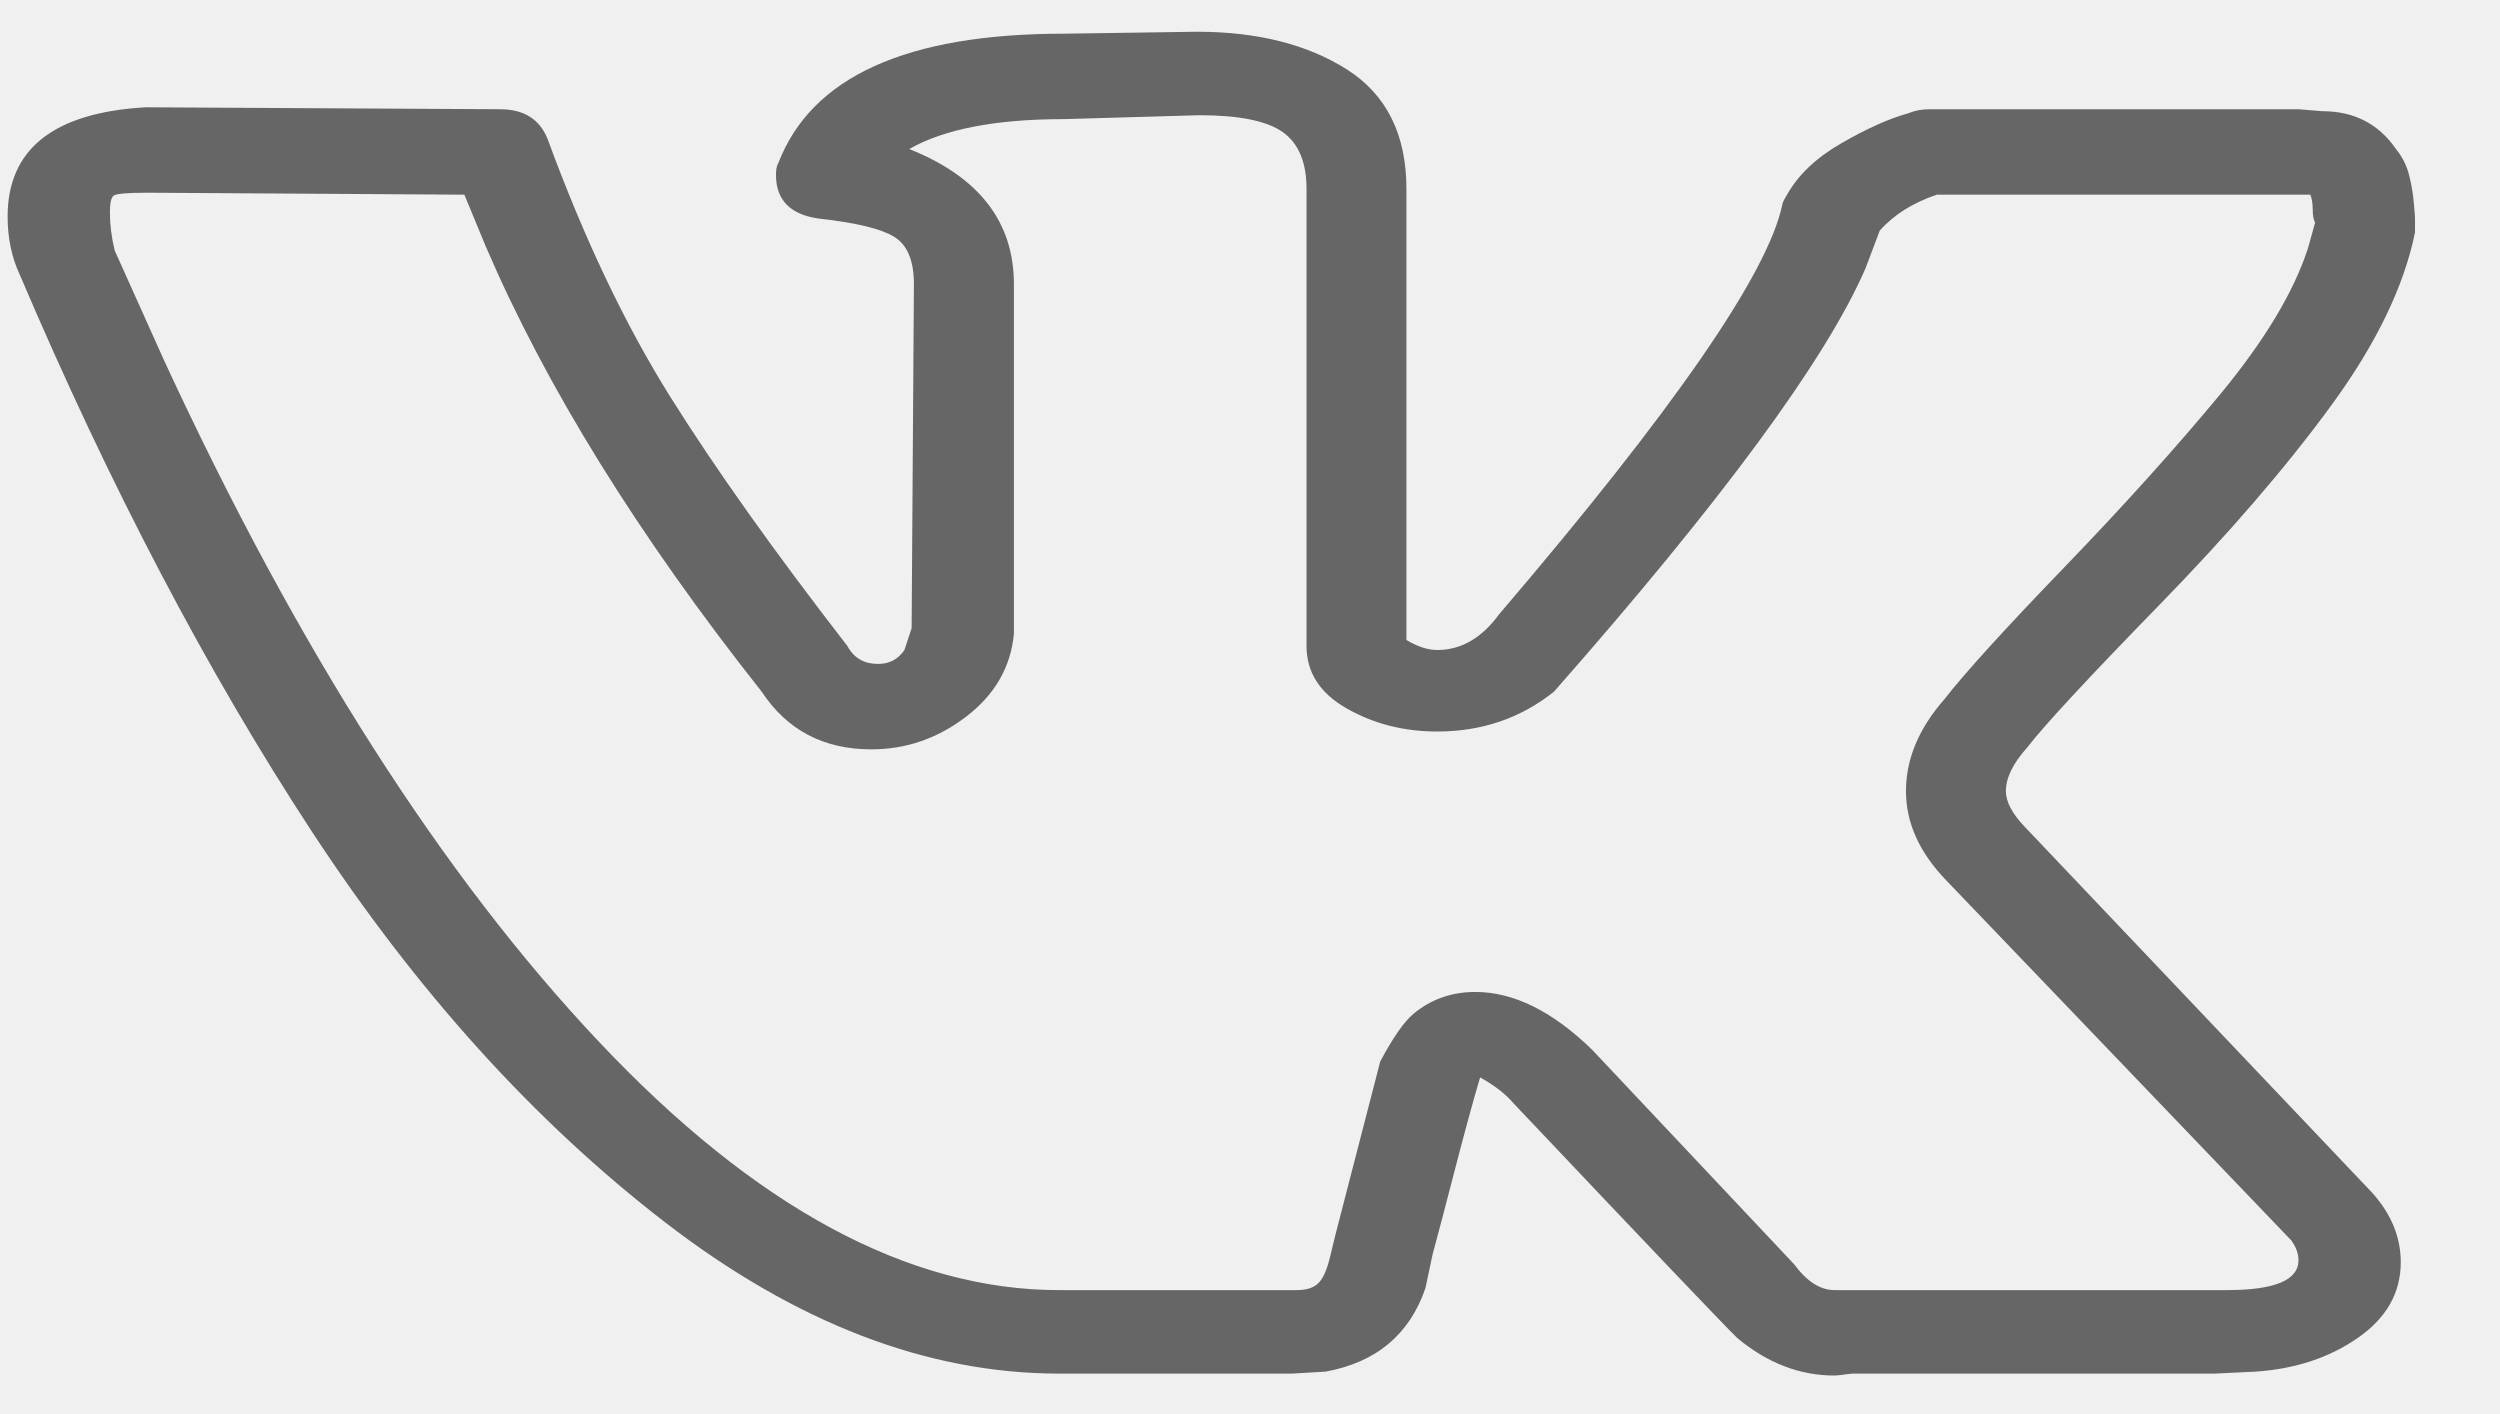
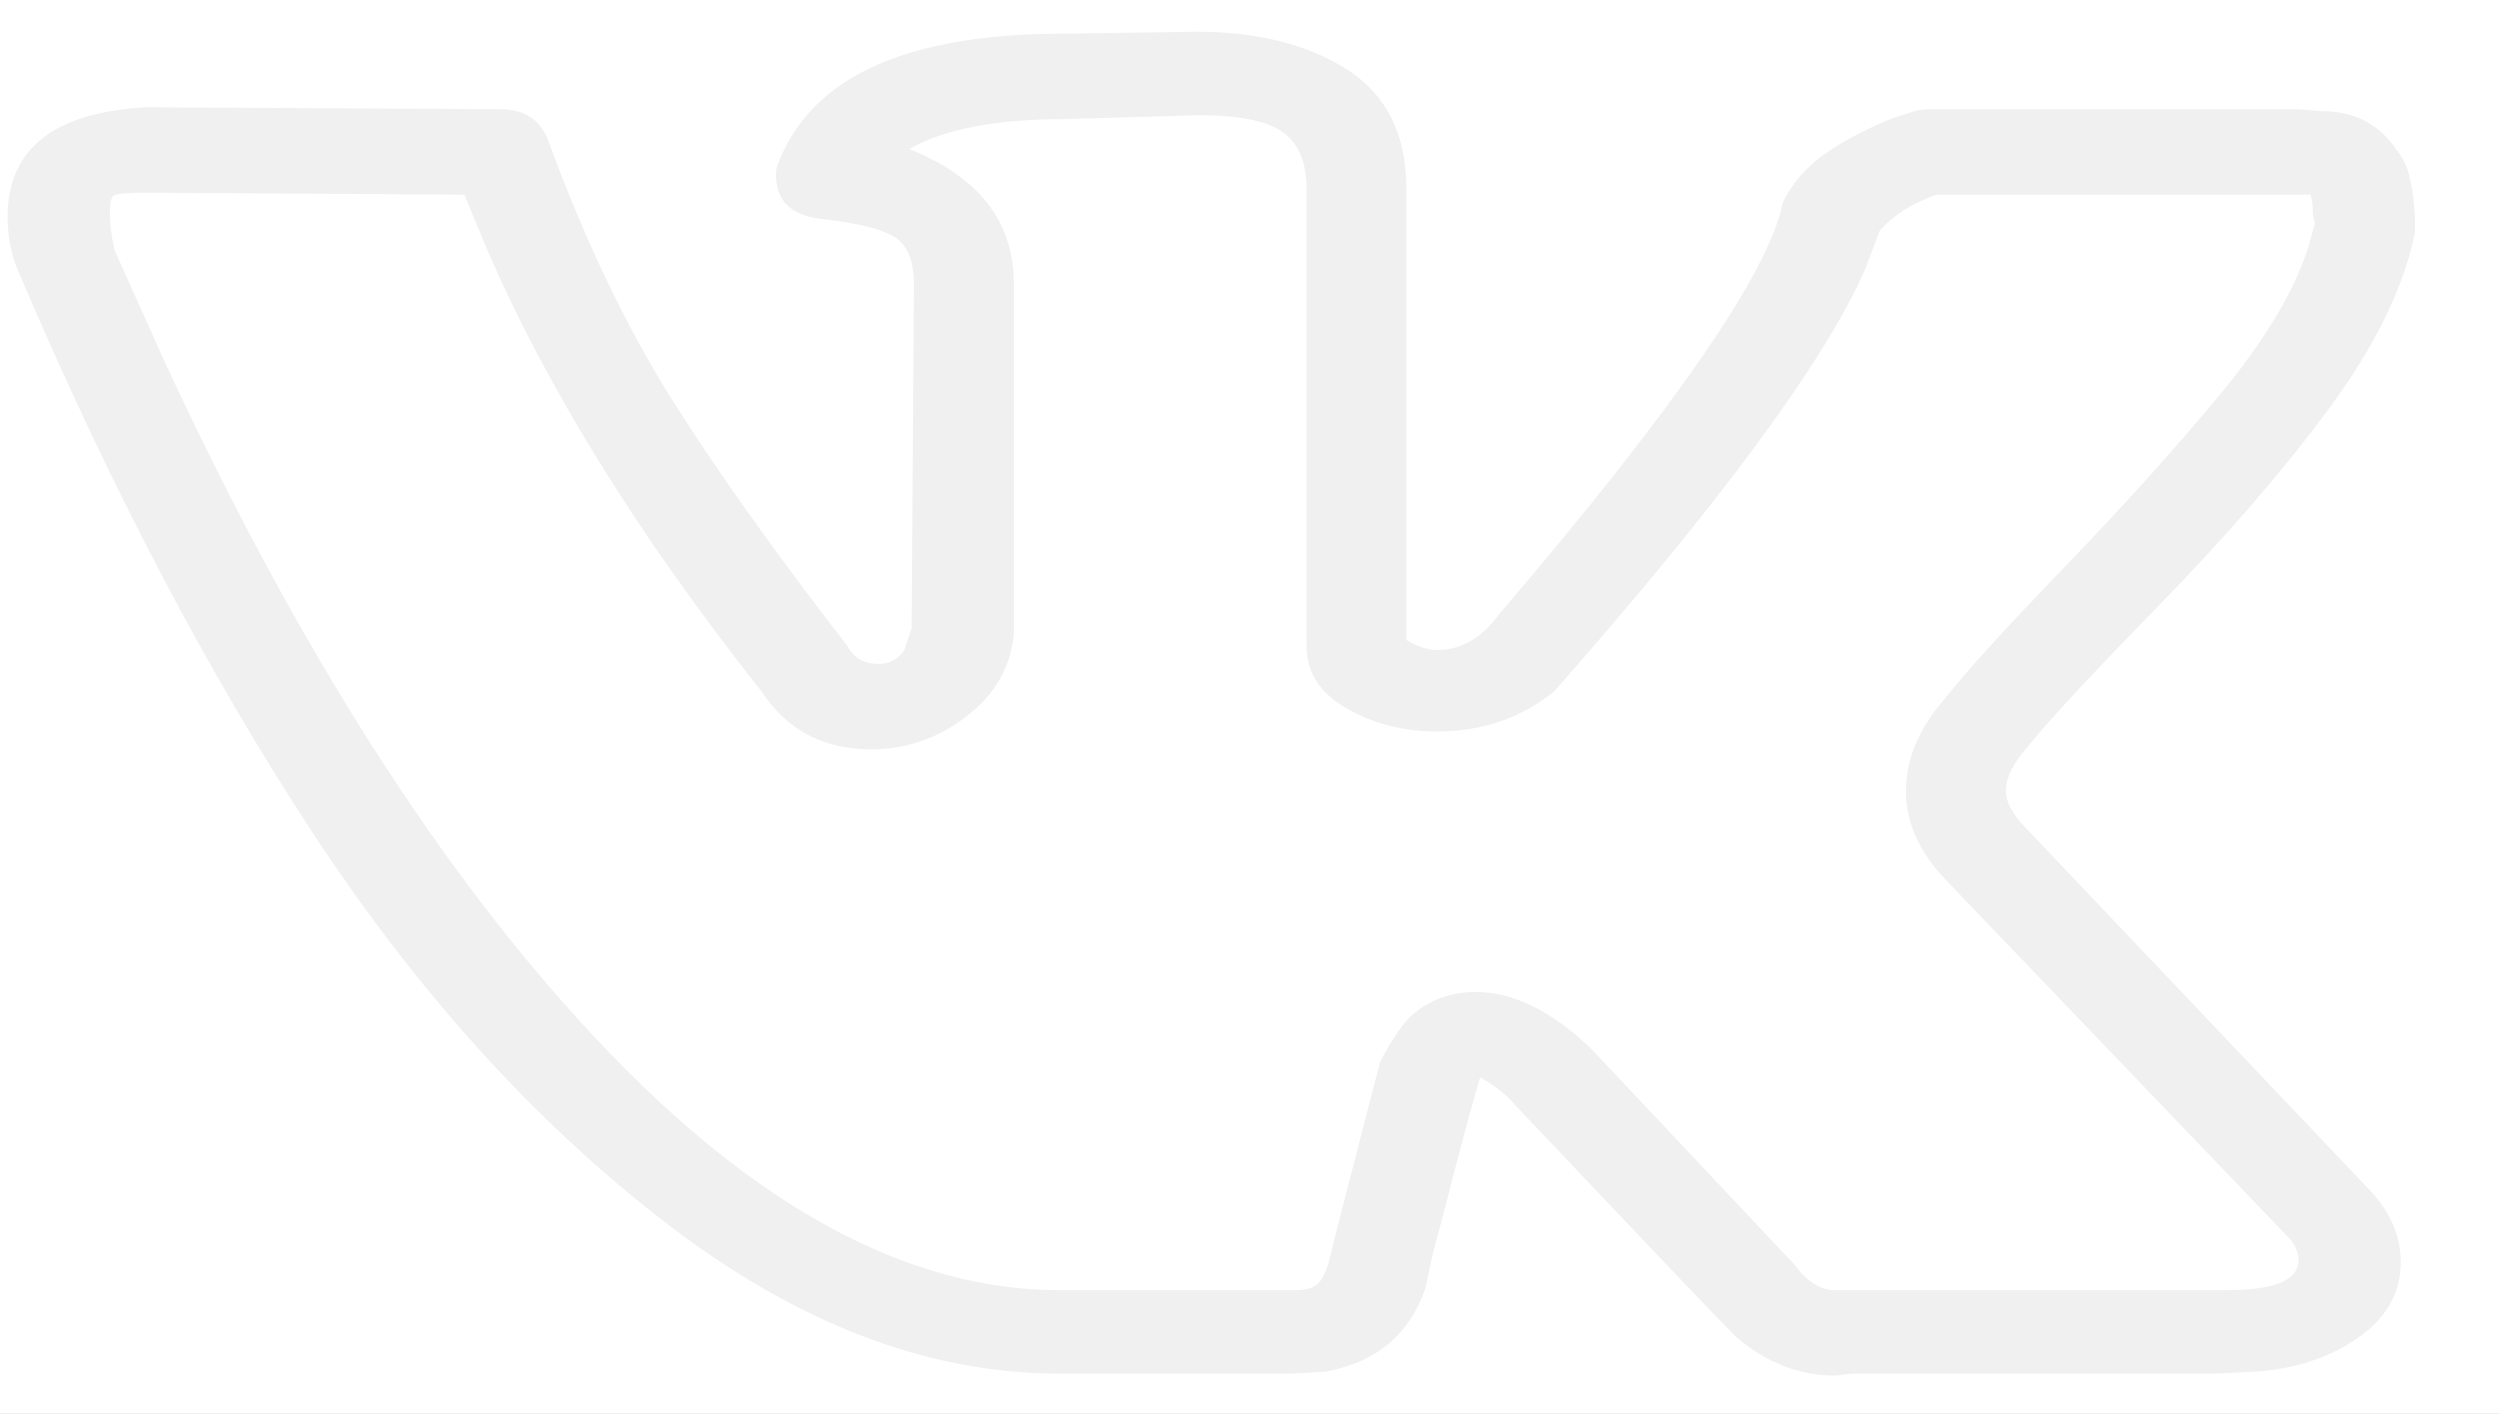
- <svg xmlns="http://www.w3.org/2000/svg" width="23" height="13" viewBox="0 0 23 13" fill="none">
-   <path d="M0.07 1.993C0.07 1.371 0.493 1.036 1.339 0.987L4.6 1.005C4.819 1.005 4.965 1.096 5.038 1.279C5.374 2.194 5.749 2.983 6.165 3.648C6.581 4.312 7.125 5.077 7.796 5.943C7.854 6.053 7.949 6.108 8.08 6.108C8.182 6.108 8.263 6.065 8.321 5.98L8.387 5.779L8.408 2.615C8.408 2.395 8.346 2.249 8.222 2.176C8.098 2.102 7.869 2.048 7.533 2.011C7.27 1.974 7.139 1.84 7.139 1.609C7.139 1.56 7.146 1.523 7.161 1.499C7.467 0.706 8.343 0.31 9.787 0.31L11.013 0.292C11.567 0.292 12.027 0.408 12.392 0.639C12.756 0.871 12.939 1.237 12.939 1.737V5.888C13.041 5.949 13.136 5.98 13.223 5.98C13.442 5.98 13.632 5.87 13.792 5.651C15.397 3.773 16.265 2.517 16.397 1.883C16.397 1.871 16.411 1.84 16.441 1.791C16.543 1.609 16.71 1.45 16.944 1.316C17.177 1.182 17.381 1.09 17.557 1.042C17.615 1.017 17.681 1.005 17.754 1.005H21.146L21.365 1.023C21.657 1.023 21.883 1.139 22.043 1.371C22.102 1.444 22.142 1.523 22.163 1.609C22.185 1.694 22.2 1.779 22.207 1.865C22.215 1.95 22.218 1.999 22.218 2.011V2.139C22.116 2.639 21.857 3.172 21.441 3.739C21.026 4.306 20.497 4.919 19.855 5.577C19.213 6.236 18.811 6.669 18.651 6.876C18.52 7.022 18.454 7.156 18.454 7.278C18.454 7.376 18.512 7.486 18.629 7.608L21.824 10.973C21.999 11.168 22.087 11.381 22.087 11.613C22.087 11.893 21.956 12.125 21.693 12.308C21.43 12.491 21.117 12.594 20.752 12.619L20.38 12.637H17.053C17.039 12.637 17.009 12.64 16.966 12.646C16.922 12.652 16.893 12.655 16.878 12.655C16.557 12.655 16.258 12.54 15.981 12.308C15.879 12.21 15.193 11.491 13.924 10.15C13.851 10.064 13.748 9.985 13.617 9.912C13.559 10.107 13.482 10.387 13.387 10.753C13.293 11.119 13.223 11.381 13.18 11.54L13.114 11.851C12.968 12.277 12.662 12.534 12.195 12.619L11.888 12.637H9.743C8.532 12.637 7.325 12.174 6.121 11.247C4.918 10.32 3.834 9.122 2.871 7.653C1.908 6.184 1.011 4.474 0.18 2.523C0.107 2.365 0.07 2.188 0.07 1.993ZM13.223 6.73C12.917 6.73 12.64 6.66 12.392 6.519C12.144 6.379 12.02 6.187 12.02 5.943V1.737C12.02 1.493 11.947 1.319 11.801 1.215C11.655 1.112 11.399 1.06 11.035 1.06L9.787 1.096C9.16 1.096 8.686 1.188 8.365 1.371C9.007 1.627 9.328 2.041 9.328 2.615V5.833C9.298 6.138 9.153 6.391 8.89 6.592C8.627 6.794 8.336 6.894 8.015 6.894C7.577 6.894 7.241 6.717 7.008 6.364C5.87 4.925 5.024 3.559 4.469 2.267L4.272 1.791L1.361 1.773C1.172 1.773 1.066 1.782 1.044 1.801C1.022 1.819 1.011 1.871 1.011 1.956C1.011 2.066 1.026 2.182 1.055 2.304L1.515 3.328C2.74 5.974 4.071 8.059 5.509 9.583C6.946 11.107 8.357 11.869 9.743 11.869H11.932C12.02 11.869 12.085 11.848 12.129 11.805C12.173 11.762 12.209 11.68 12.238 11.558L12.282 11.375L12.698 9.766C12.815 9.546 12.917 9.4 13.004 9.327C13.165 9.193 13.355 9.126 13.573 9.126C13.924 9.126 14.281 9.302 14.646 9.656L16.506 11.631C16.623 11.79 16.747 11.869 16.878 11.869H20.489C20.927 11.869 21.146 11.777 21.146 11.595C21.146 11.534 21.124 11.473 21.08 11.412L17.907 8.101C17.659 7.845 17.535 7.571 17.535 7.278C17.535 6.986 17.651 6.705 17.885 6.437C18.075 6.193 18.443 5.788 18.99 5.221C19.537 4.654 20.015 4.123 20.424 3.63C20.832 3.136 21.102 2.688 21.233 2.285L21.299 2.048C21.285 2.023 21.277 1.984 21.277 1.929C21.277 1.874 21.27 1.828 21.255 1.791H17.819C17.6 1.865 17.425 1.974 17.294 2.121L17.163 2.468C16.798 3.309 15.842 4.608 14.296 6.364C13.989 6.608 13.632 6.73 13.223 6.73Z" fill="#666666" />
+ <svg xmlns="http://www.w3.org/2000/svg" xmlns:xlink="http://www.w3.org/1999/xlink" version="1.1" width="23" height="13" viewBox="0 0 23 13">
+   <defs>
+     <mask id="vk-logo_mask">
+       <rect width="100%" height="100%" fill="white" />
+       <path d="M0.07 1.993C0.07 1.371 0.493 1.036 1.339 0.987L4.6 1.005C4.819 1.005 4.965 1.096 5.038 1.279C5.374 2.194 5.749 2.983 6.165 3.648C6.581 4.312 7.125 5.077 7.796 5.943C7.854 6.053 7.949 6.108 8.08 6.108C8.182 6.108 8.263 6.065 8.321 5.98L8.387 5.779L8.408 2.615C8.408 2.395 8.346 2.249 8.222 2.176C8.098 2.102 7.869 2.048 7.533 2.011C7.27 1.974 7.139 1.84 7.139 1.609C7.139 1.56 7.146 1.523 7.161 1.499C7.467 0.706 8.343 0.31 9.787 0.31L11.013 0.292C11.567 0.292 12.027 0.408 12.392 0.639C12.756 0.871 12.939 1.237 12.939 1.737V5.888C13.041 5.949 13.136 5.98 13.223 5.98C13.442 5.98 13.632 5.87 13.792 5.651C15.397 3.773 16.265 2.517 16.397 1.883C16.397 1.871 16.411 1.84 16.441 1.791C16.543 1.609 16.71 1.45 16.944 1.316C17.177 1.182 17.381 1.09 17.557 1.042C17.615 1.017 17.681 1.005 17.754 1.005H21.146L21.365 1.023C21.657 1.023 21.883 1.139 22.043 1.371C22.102 1.444 22.142 1.523 22.163 1.609C22.185 1.694 22.2 1.779 22.207 1.865C22.215 1.95 22.218 1.999 22.218 2.011V2.139C22.116 2.639 21.857 3.172 21.441 3.739C21.026 4.306 20.497 4.919 19.855 5.577C19.213 6.236 18.811 6.669 18.651 6.876C18.52 7.022 18.454 7.156 18.454 7.278C18.454 7.376 18.512 7.486 18.629 7.608L21.824 10.973C21.999 11.168 22.087 11.381 22.087 11.613C22.087 11.893 21.956 12.125 21.693 12.308C21.43 12.491 21.117 12.594 20.752 12.619L20.38 12.637H17.053C17.039 12.637 17.009 12.64 16.966 12.646C16.922 12.652 16.893 12.655 16.878 12.655C16.557 12.655 16.258 12.54 15.981 12.308C15.879 12.21 15.193 11.491 13.924 10.15C13.851 10.064 13.748 9.985 13.617 9.912C13.559 10.107 13.482 10.387 13.387 10.753C13.293 11.119 13.223 11.381 13.18 11.54L13.114 11.851C12.968 12.277 12.662 12.534 12.195 12.619L11.888 12.637H9.743C8.532 12.637 7.325 12.174 6.121 11.247C4.918 10.32 3.834 9.122 2.871 7.653C1.908 6.184 1.011 4.474 0.18 2.523C0.107 2.365 0.07 2.188 0.07 1.993ZM13.223 6.73C12.917 6.73 12.64 6.66 12.392 6.519C12.144 6.379 12.02 6.187 12.02 5.943V1.737C12.02 1.493 11.947 1.319 11.801 1.215C11.655 1.112 11.399 1.06 11.035 1.06L9.787 1.096C9.16 1.096 8.686 1.188 8.365 1.371C9.007 1.627 9.328 2.041 9.328 2.615V5.833C9.298 6.138 9.153 6.391 8.89 6.592C8.627 6.794 8.336 6.894 8.015 6.894C7.577 6.894 7.241 6.717 7.008 6.364C5.87 4.925 5.024 3.559 4.469 2.267L4.272 1.791L1.361 1.773C1.172 1.773 1.066 1.782 1.044 1.801C1.022 1.819 1.011 1.871 1.011 1.956C1.011 2.066 1.026 2.182 1.055 2.304L1.515 3.328C2.74 5.974 4.071 8.059 5.509 9.583C6.946 11.107 8.357 11.869 9.743 11.869H11.932C12.02 11.869 12.085 11.848 12.129 11.805C12.173 11.762 12.209 11.68 12.238 11.558L12.282 11.375L12.698 9.766C12.815 9.546 12.917 9.4 13.004 9.327C13.165 9.193 13.355 9.126 13.573 9.126C13.924 9.126 14.281 9.302 14.646 9.656L16.506 11.631C16.623 11.79 16.747 11.869 16.878 11.869H20.489C20.927 11.869 21.146 11.777 21.146 11.595C21.146 11.534 21.124 11.473 21.08 11.412L17.907 8.101C17.659 7.845 17.535 7.571 17.535 7.278C17.535 6.986 17.651 6.705 17.885 6.437C18.075 6.193 18.443 5.788 18.99 5.221C19.537 4.654 20.015 4.123 20.424 3.63C20.832 3.136 21.102 2.688 21.233 2.285L21.299 2.048C21.285 2.023 21.277 1.984 21.277 1.929C21.277 1.874 21.27 1.828 21.255 1.791H17.819C17.6 1.865 17.425 1.974 17.294 2.121L17.163 2.468C16.798 3.309 15.842 4.608 14.296 6.364C13.989 6.608 13.632 6.73 13.223 6.73Z" />
+     </mask>
+     <symbol id="vk-logo">
+       <rect fill="white" width="100%" height="100%" mask="url(#vk-logo_mask)" />
+     </symbol>
+   </defs>
+   <use xlink:href="#vk-logo" x="0" y="0" />
</svg>
